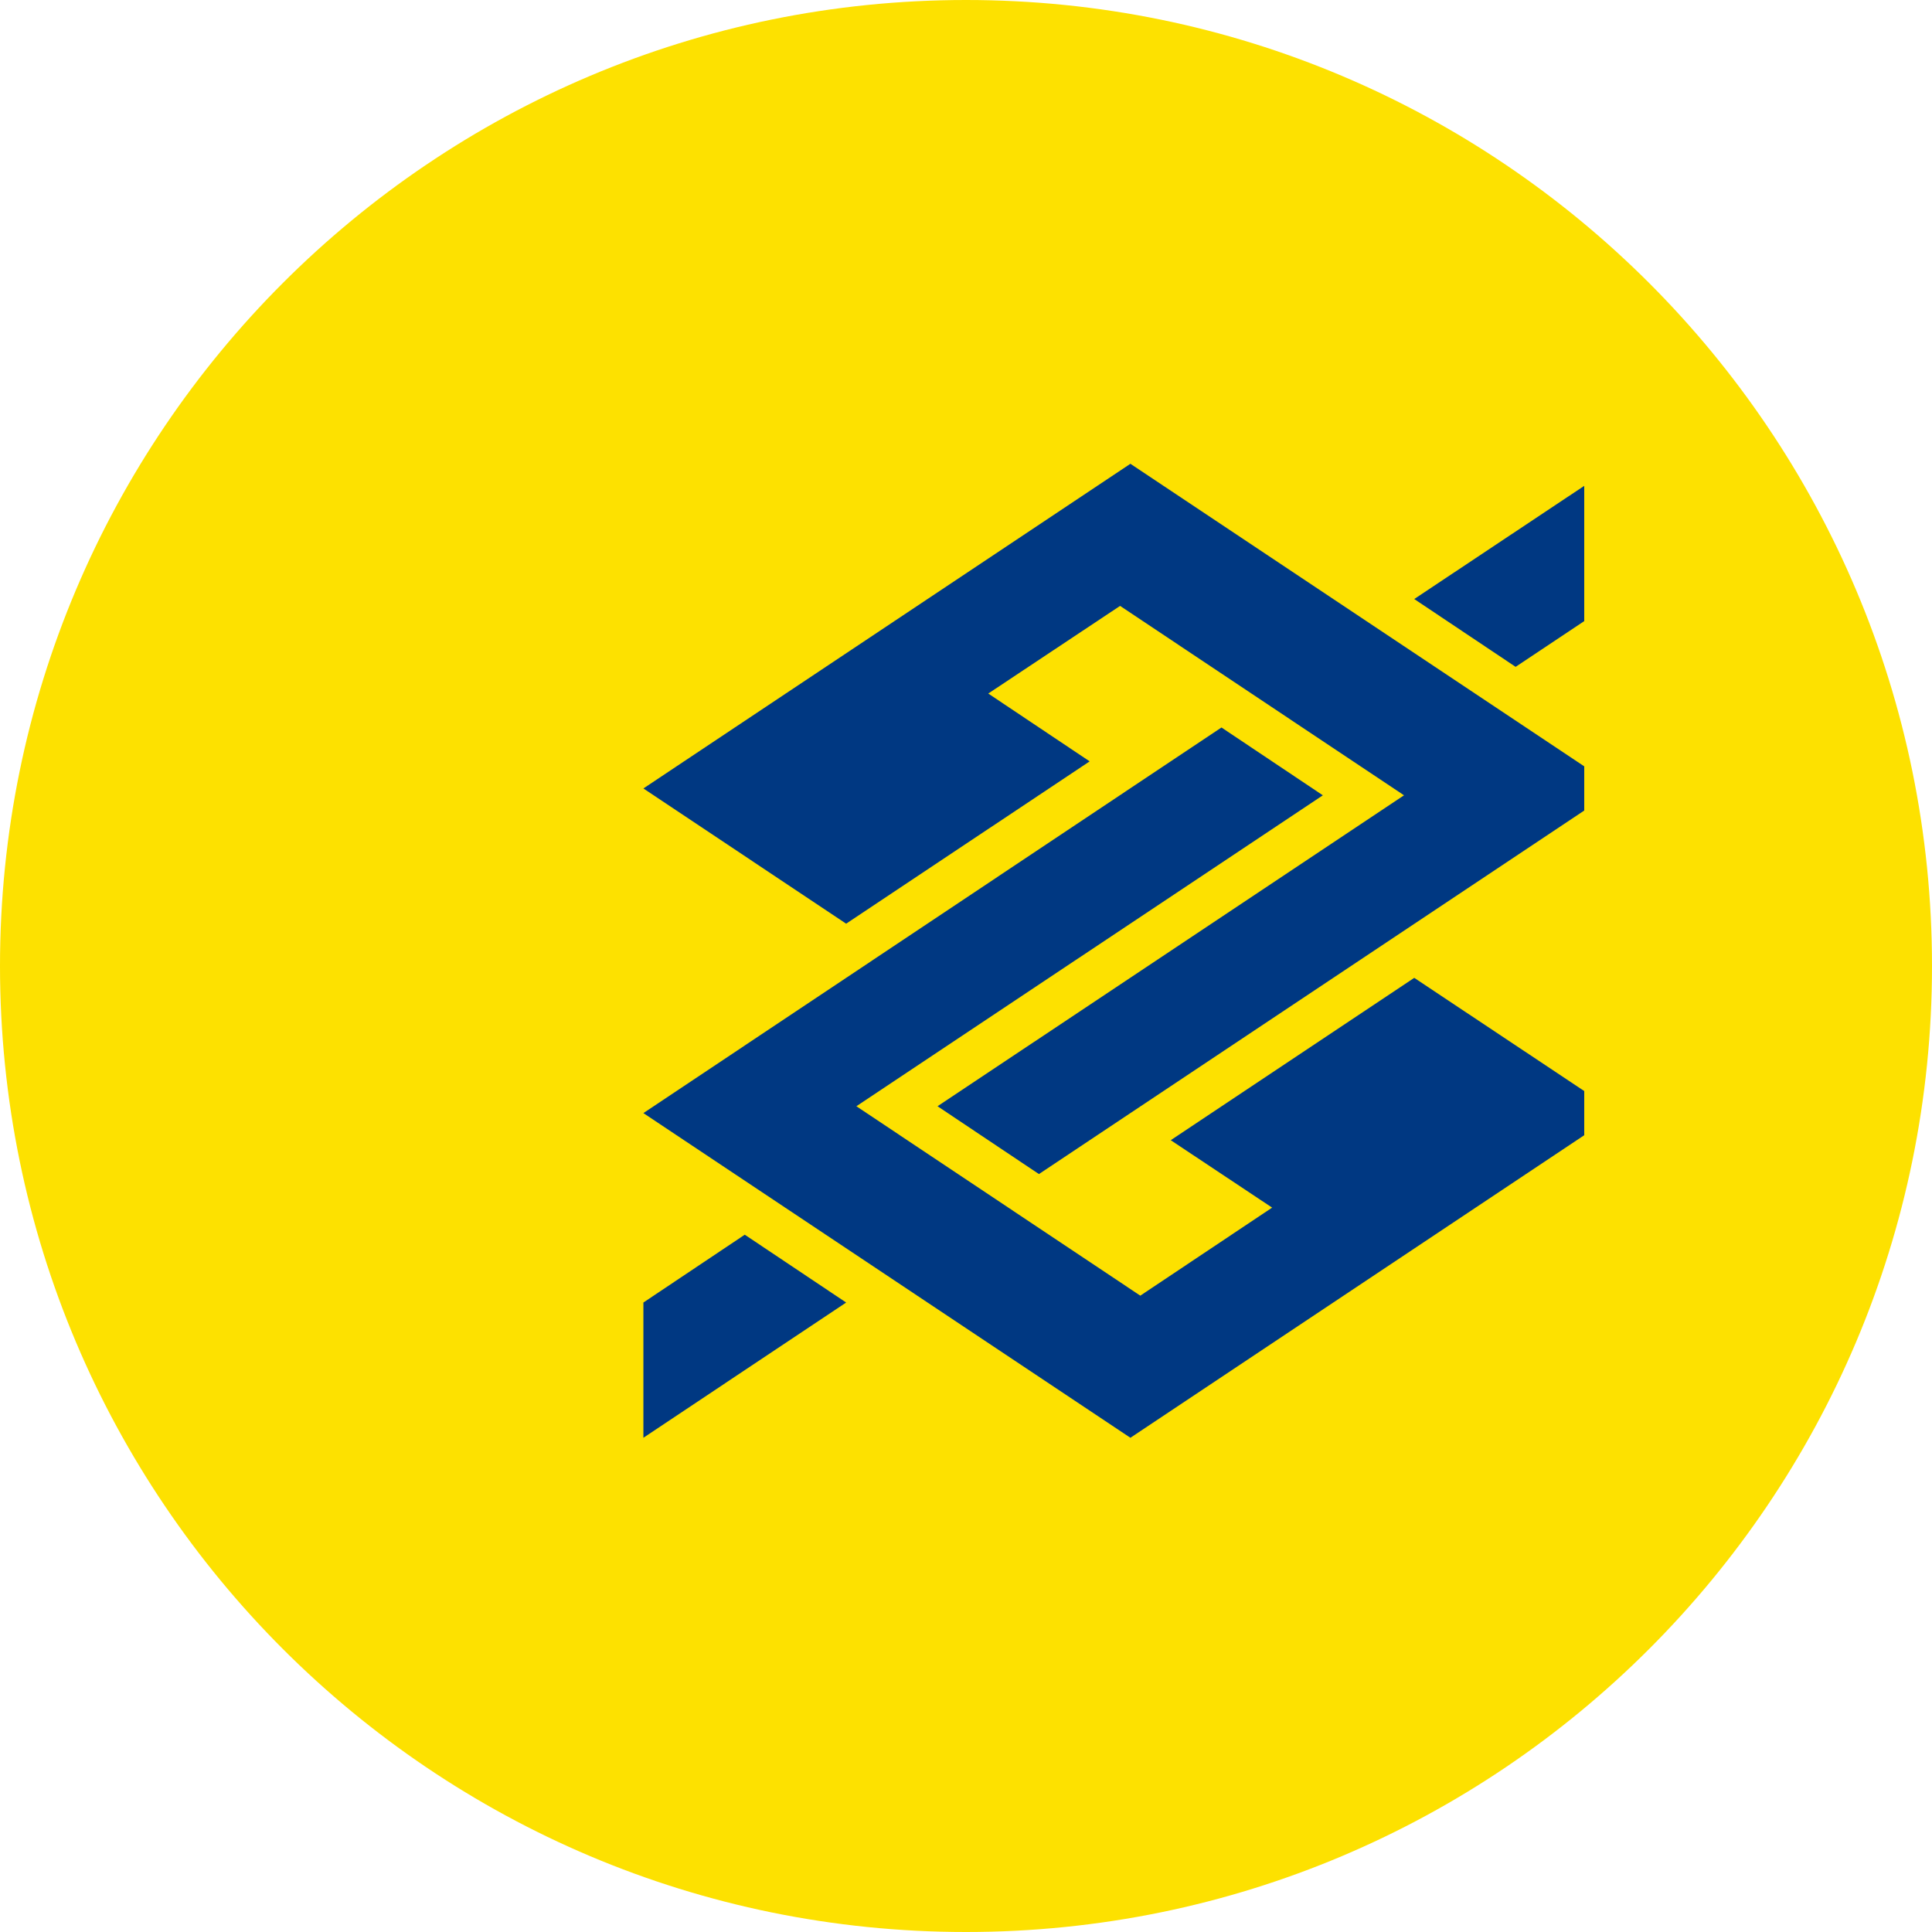
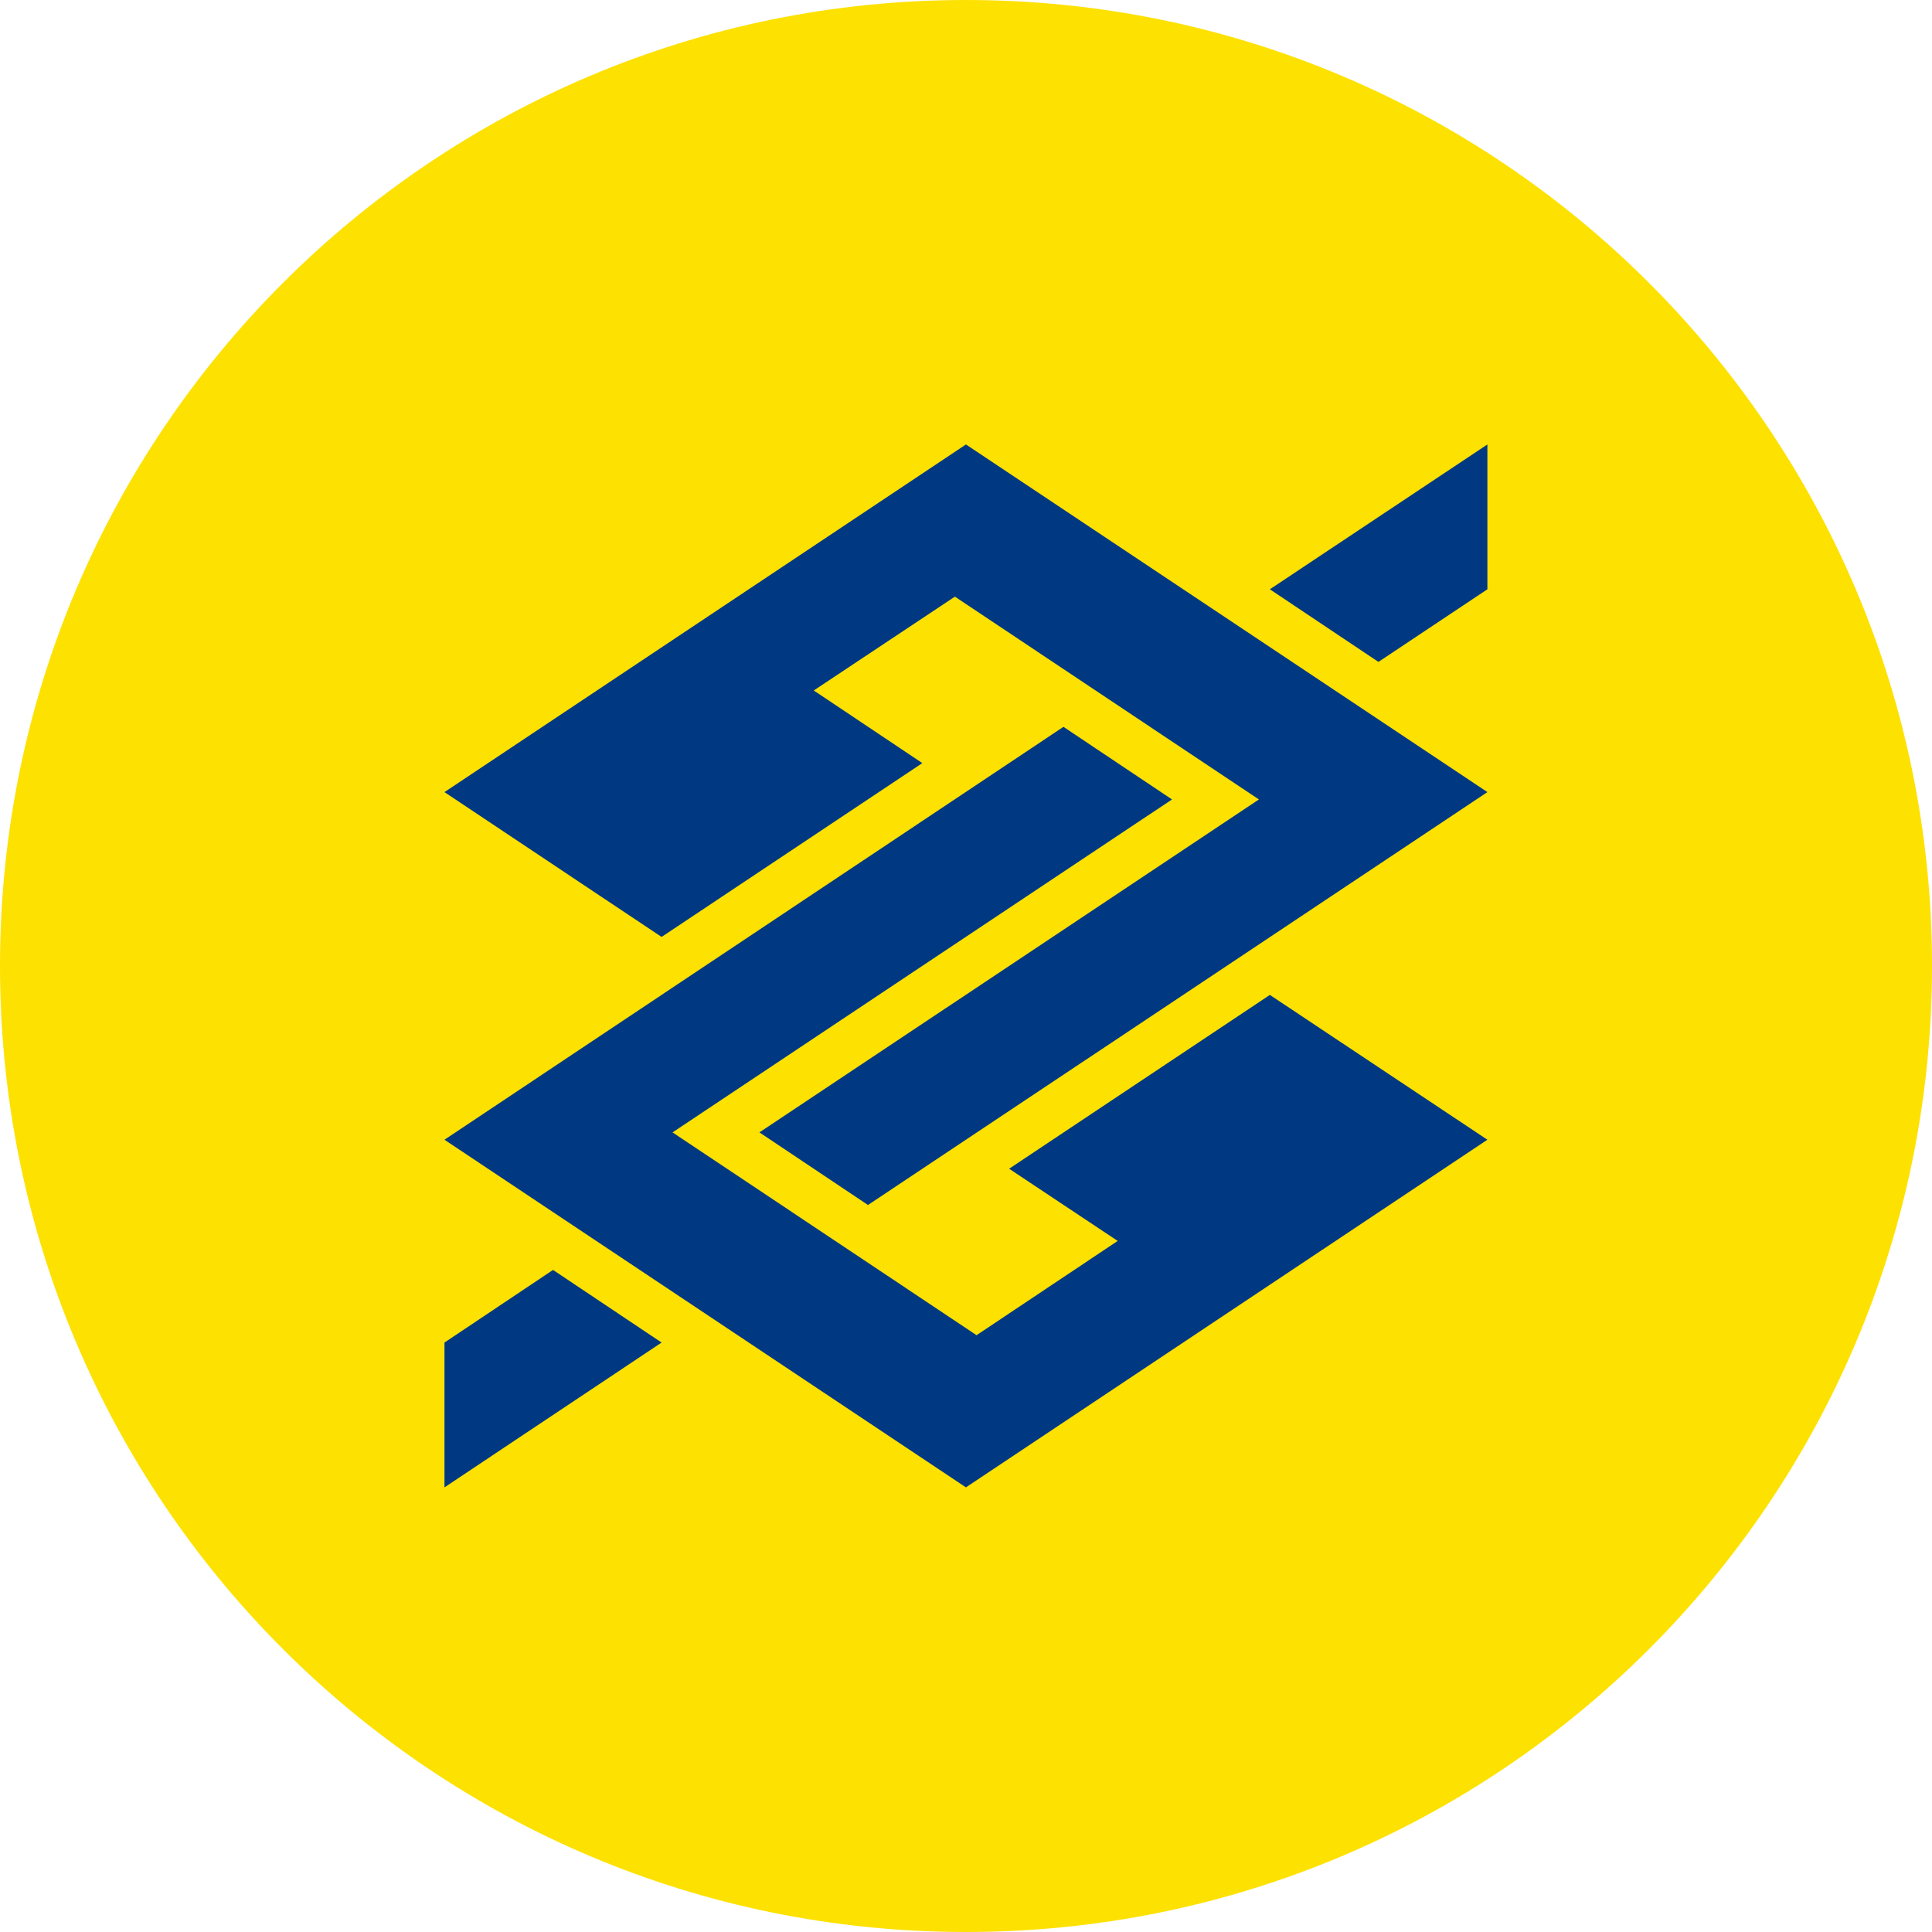
<svg xmlns="http://www.w3.org/2000/svg" viewBox="0 0 100 100">
  <circle cx="50" cy="50" r="50" fill="#fde100" />
-   <svg x="18" y="18" width="64" height="64" viewBox="2 1.5 40 40" class="f-bb">
+   <svg x="23" y="23" width="54" height="54" viewBox="11.56 5.25 31.52 31.52" class="f-bb">
    <defs id="bb-defs3351" />
    <g id="bb-layer1" transform="translate(-293.1429,-491.3493)">
      <g id="bb-g21587" transform="matrix(2.52475,0,0,2.52475,-527.8349,-680.2341)">
        <path id="bb-path10055" d="m 325.172,480.685 98.228,0 0,-16.646 -98.228,0 z" style="clip-rule:nonzero;fill:#fde100;fill-opacity:1;fill-rule:nonzero;stroke:none" />
        <path id="bb-path10057" d="m 329.752,470.28 2.598,1.733 3.12,-2.08 -1.299,-0.869 1.689,-1.123 3.638,2.427 -5.977,3.984 1.299,0.869 7.412,-4.941 -6.24,-4.16 z m 12.48,4.16 -2.603,-1.733 -3.12,2.08 1.299,0.864 -1.689,1.128 -3.638,-2.427 5.977,-3.984 -1.299,-0.869 -7.407,4.941 6.24,4.16 z m 0,-6.587 -1.304,0.869 -1.299,-0.869 2.603,-1.733 z m -12.48,9.014 1.299,-0.869 1.299,0.869 -2.598,1.733 z" style="clip-rule:nonzero;fill:#003882;fill-opacity:1;fill-rule:evenodd;stroke:none" />
        <path id="bb-path10059" d="m 348.131,476.515 c 0.815,0 2.842,-0.093 2.842,-2.197 0,-1.143 -0.356,-1.938 -1.724,-2.109 1.045,-0.205 1.567,-0.898 1.567,-1.855 0,-1.772 -1.206,-2.153 -2.676,-2.153 l -3.413,0 0,8.315 z m 61.255,0 c 1.143,0 2.295,-0.151 2.295,-1.914 0,-2.036 -2.949,-1.831 -2.949,-3.125 0,-0.469 0.288,-0.723 0.771,-0.723 l 1.582,0 0,-1.05 -2.222,0 c -1.821,0 -2.271,0.825 -2.271,1.89 0,2.026 3.267,1.978 3.267,3.12 0,0.459 -0.249,0.771 -0.752,0.771 l -2.339,0 -1.733,-5.776 -2.075,0 -1.919,6.196 -1.206,-2.666 c 0.884,-0.161 1.235,-0.723 1.24,-1.748 0,-1.162 -0.693,-1.782 -1.763,-1.782 l -3.247,0 0,6.807 1.772,0 0,-5.762 0.591,0 c 0.498,0 0.933,0.366 0.933,1.035 0,0.566 -0.283,1.035 -0.737,1.006 l -0.498,0.005 1.616,3.716 2.842,0 0.425,-1.509 1.836,0 0.42,1.509 z m -4.81,-2.549 -1.313,0 0.625,-2.788 z m -19.771,2.749 c 2.651,0 2.651,-1.763 2.651,-3.569 0,-1.831 0,-3.574 -2.651,-3.574 -2.651,0 -2.651,1.743 -2.651,3.574 0,1.807 0,3.569 2.651,3.569 m 0,-1.035 c -0.776,0 -0.879,-0.762 -0.879,-2.534 0,-1.772 0.102,-2.539 0.879,-2.539 0.776,0 0.874,0.767 0.874,2.539 0,1.772 -0.098,2.534 -0.874,2.534 m -8.418,0.835 2.588,0 c 2.715,0 2.534,-2.402 2.534,-3.452 0,-2.124 -0.391,-3.374 -2.471,-3.374 l -2.651,0 z m 1.729,-5.767 0.698,0 c 0.952,0 0.952,1.108 0.952,2.363 0,1.714 -0.166,2.368 -0.996,2.368 l -0.654,0 z m 13.755,2.139 0.43,0 c 0.83,0 1.094,0.454 1.094,1.187 0,1.167 -0.786,1.177 -1.138,1.177 l -0.913,0 0,-2.349 z m -0.527,-1.27 0,-2.124 1.016,0 c 0.557,0 0.947,0.444 0.947,1.06 0,0.806 -0.503,1.055 -0.859,1.055 l -0.576,0 z m 1.304,4.902 c 0.815,0 2.842,-0.093 2.842,-2.202 0,-1.143 -0.356,-1.934 -1.719,-2.109 1.045,-0.205 1.567,-0.898 1.567,-1.855 0,-1.772 -1.211,-2.153 -2.676,-2.153 l -3.418,0 0,8.32 z m 26.177,-0.005 0,-1.03 -2.021,0 0,-5.776 -1.729,0 0,6.807 z m -4.766,-6.807 -1.733,0 0,6.807 1.733,0 z m -42.202,7.007 c 2.651,0 2.651,-1.768 2.651,-3.584 0,-1.841 0,-3.589 -2.651,-3.589 -2.646,0 -2.646,1.748 -2.646,3.589 0,1.816 0,3.584 2.646,3.584 m 0,-1.035 c -0.776,0 -0.874,-0.771 -0.874,-2.549 0,-1.782 0.098,-2.549 0.874,-2.549 0.776,0 0.879,0.767 0.879,2.549 0,1.777 -0.102,2.549 -0.879,2.549 m -17.134,-1.719 -1.318,0 0.625,-2.783 z m -1.997,2.554 0.43,-1.509 1.836,0 0.42,1.509 1.812,0 -2.046,-6.807 -2.07,0 -2.09,6.807 z m 13.594,0.2 c 1.504,0 2.383,-0.596 2.383,-2.451 l -1.714,0 c -0.019,0.547 -0.029,1.416 -0.669,1.416 -0.728,0 -0.835,-0.444 -0.835,-2.549 0,-2.183 0.166,-2.549 0.801,-2.549 0.454,0 0.659,0.342 0.659,1.27 l 1.704,0 c 0.064,-1.494 -0.767,-2.31 -2.407,-2.31 -2.441,0 -2.51,1.553 -2.51,3.589 0,2.046 -0.064,3.584 2.588,3.584 m -7.222,-0.2 0,-4.536 1.89,4.536 2.046,0 0,-6.807 -1.475,0 0,4.399 -1.841,-4.399 -2.095,0 0,6.807 z m -11.86,-3.638 0.269,0 c 1.016,0 1.338,0.449 1.338,1.187 0,1.162 -0.962,1.172 -1.392,1.172 l -0.63,0 0,-2.349 z m -0.415,-1.274 0,-2.124 0.752,0 c 0.684,0 1.162,0.449 1.162,1.06 0,0.806 -0.615,1.06 -1.055,1.06 l -0.708,0 z" style="clip-rule:nonzero;fill:#003882;fill-opacity:1;fill-rule:evenodd;stroke:none" />
      </g>
    </g>
  </svg>
</svg>
